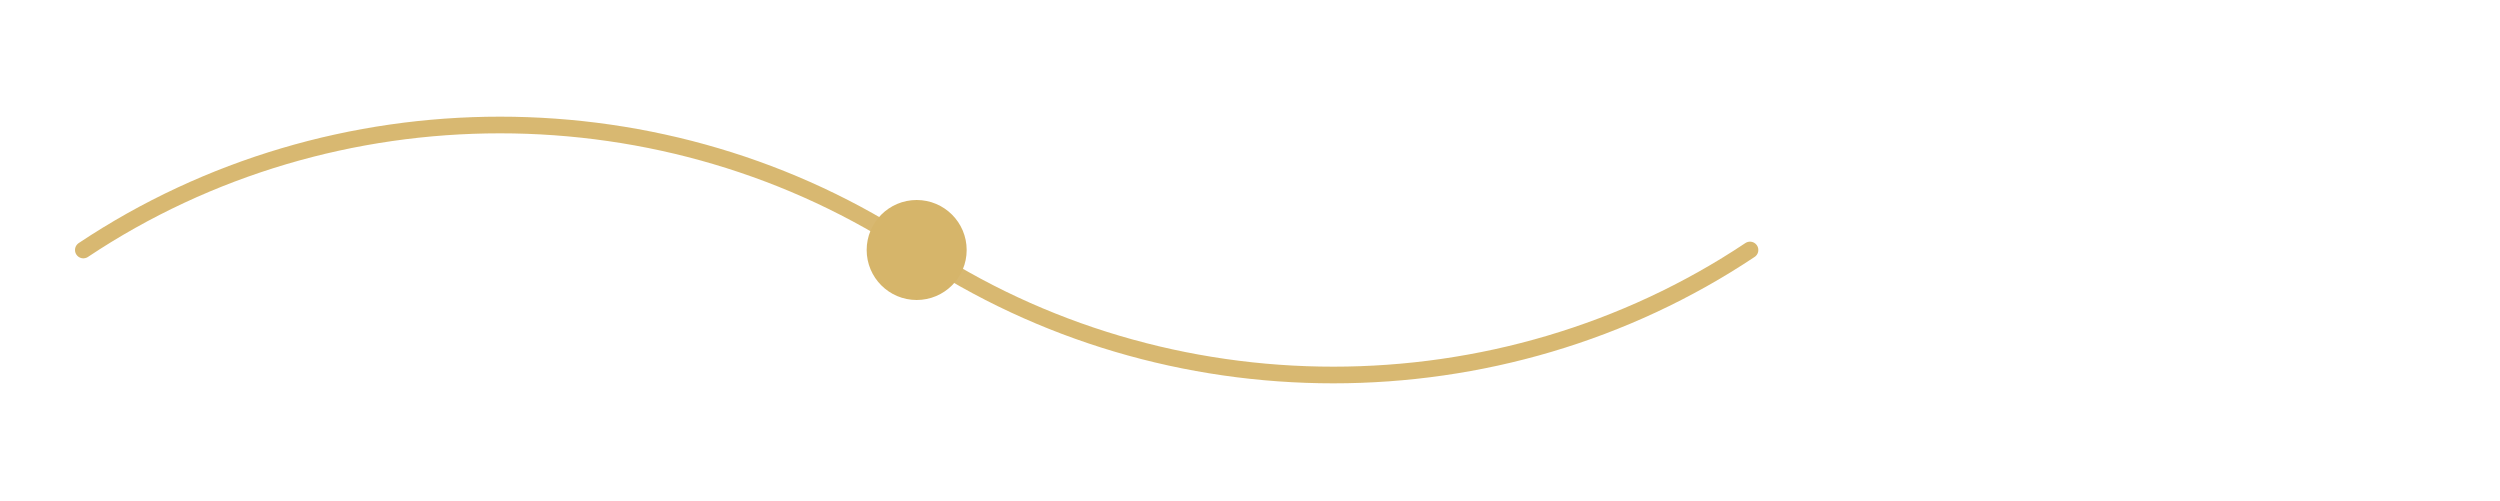
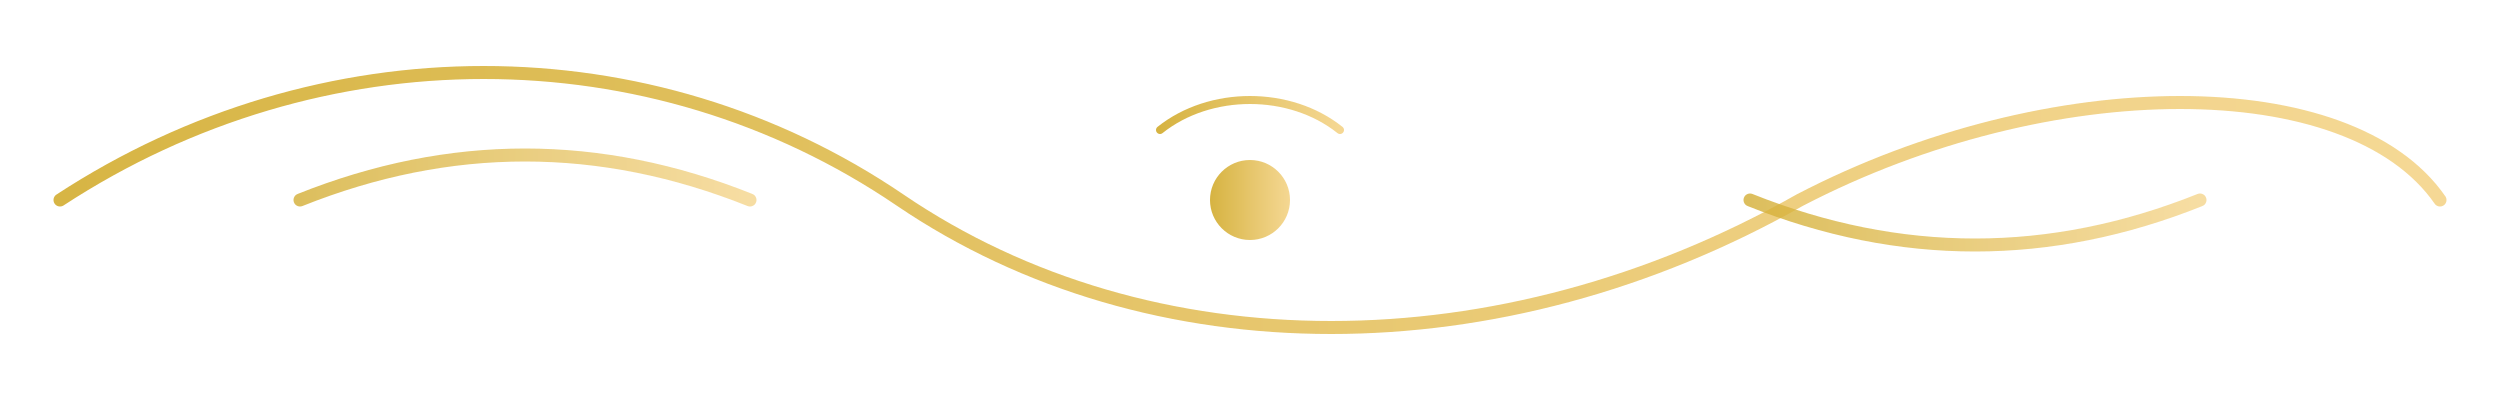
- <svg xmlns="http://www.w3.org/2000/svg" viewBox="0 0 300 60" preserveAspectRatio="xMidYMid meet">
-   <g fill="none" stroke="#d6b56a" stroke-width="2" stroke-linecap="round" stroke-linejoin="round">
-     <path d="M10 30 C40 10, 80 10, 110 30" opacity="0.95" />
-     <path d="M110 30 C140 50, 180 50, 210 30" opacity="0.95" />
-     <circle cx="110" cy="30" r="6" fill="#d6b56a" stroke="none" />
+ <svg xmlns="http://www.w3.org/2000/svg" viewBox="0 0 500 80" preserveAspectRatio="xMidYMid meet">
+   <defs>
+     <linearGradient id="g" x1="0" x2="1">
+       <stop offset="0%" stop-color="#d4af37" stop-opacity="0.95" />
+       <stop offset="100%" stop-color="#f4d58d" stop-opacity="0.95" />
+     </linearGradient>
+   </defs>
+   <g fill="none" stroke="url(#g)" stroke-width="2.6" stroke-linecap="round" stroke-linejoin="round">
+     <path d="M12 40 C64 6, 130 6, 180 40 C230 74, 300 74, 360 40 C410 14, 470 14, 488 40" opacity="0.98" />
+     <path d="M60 40 C90 28, 120 28, 150 40" opacity="0.85" />
+     <path d="M350 40 C380 52, 410 52, 440 40" opacity="0.85" />
+     <circle cx="250" cy="40" r="8" fill="url(#g)" stroke="none" />
+     <path d="M232 26 C242 18, 258 18, 268 26" stroke-width="1.6" />
  </g>
</svg>
